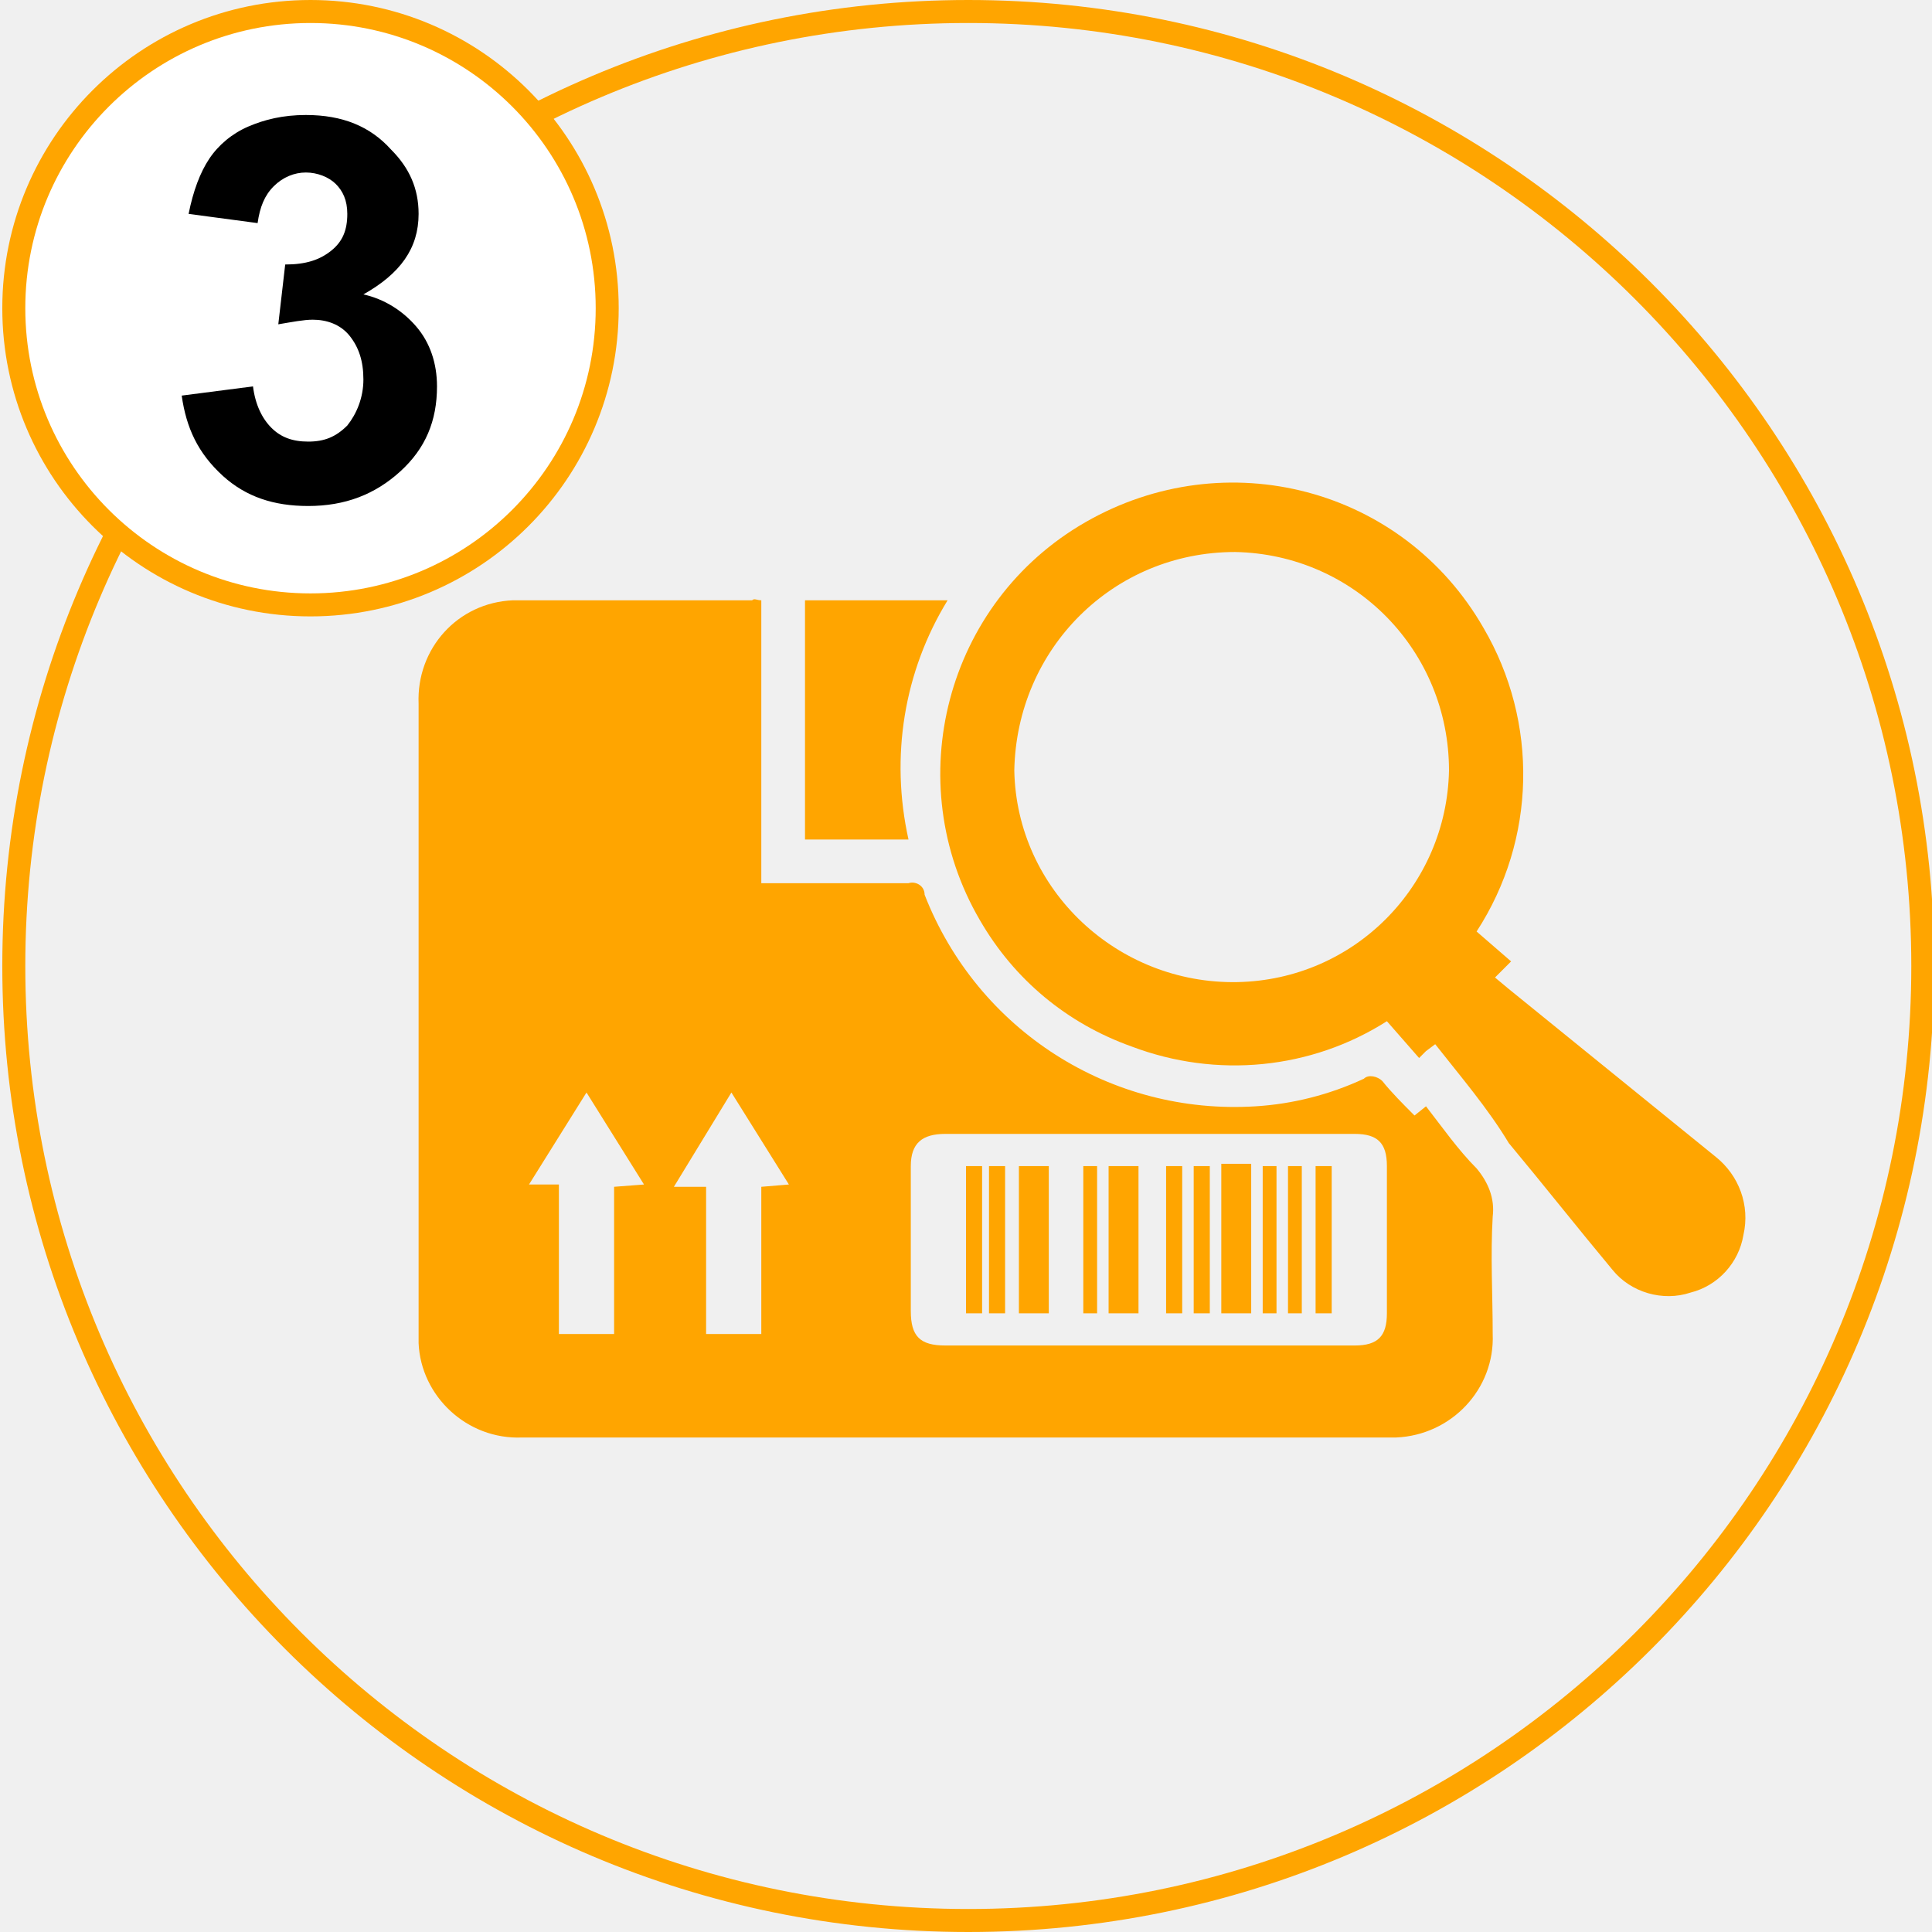
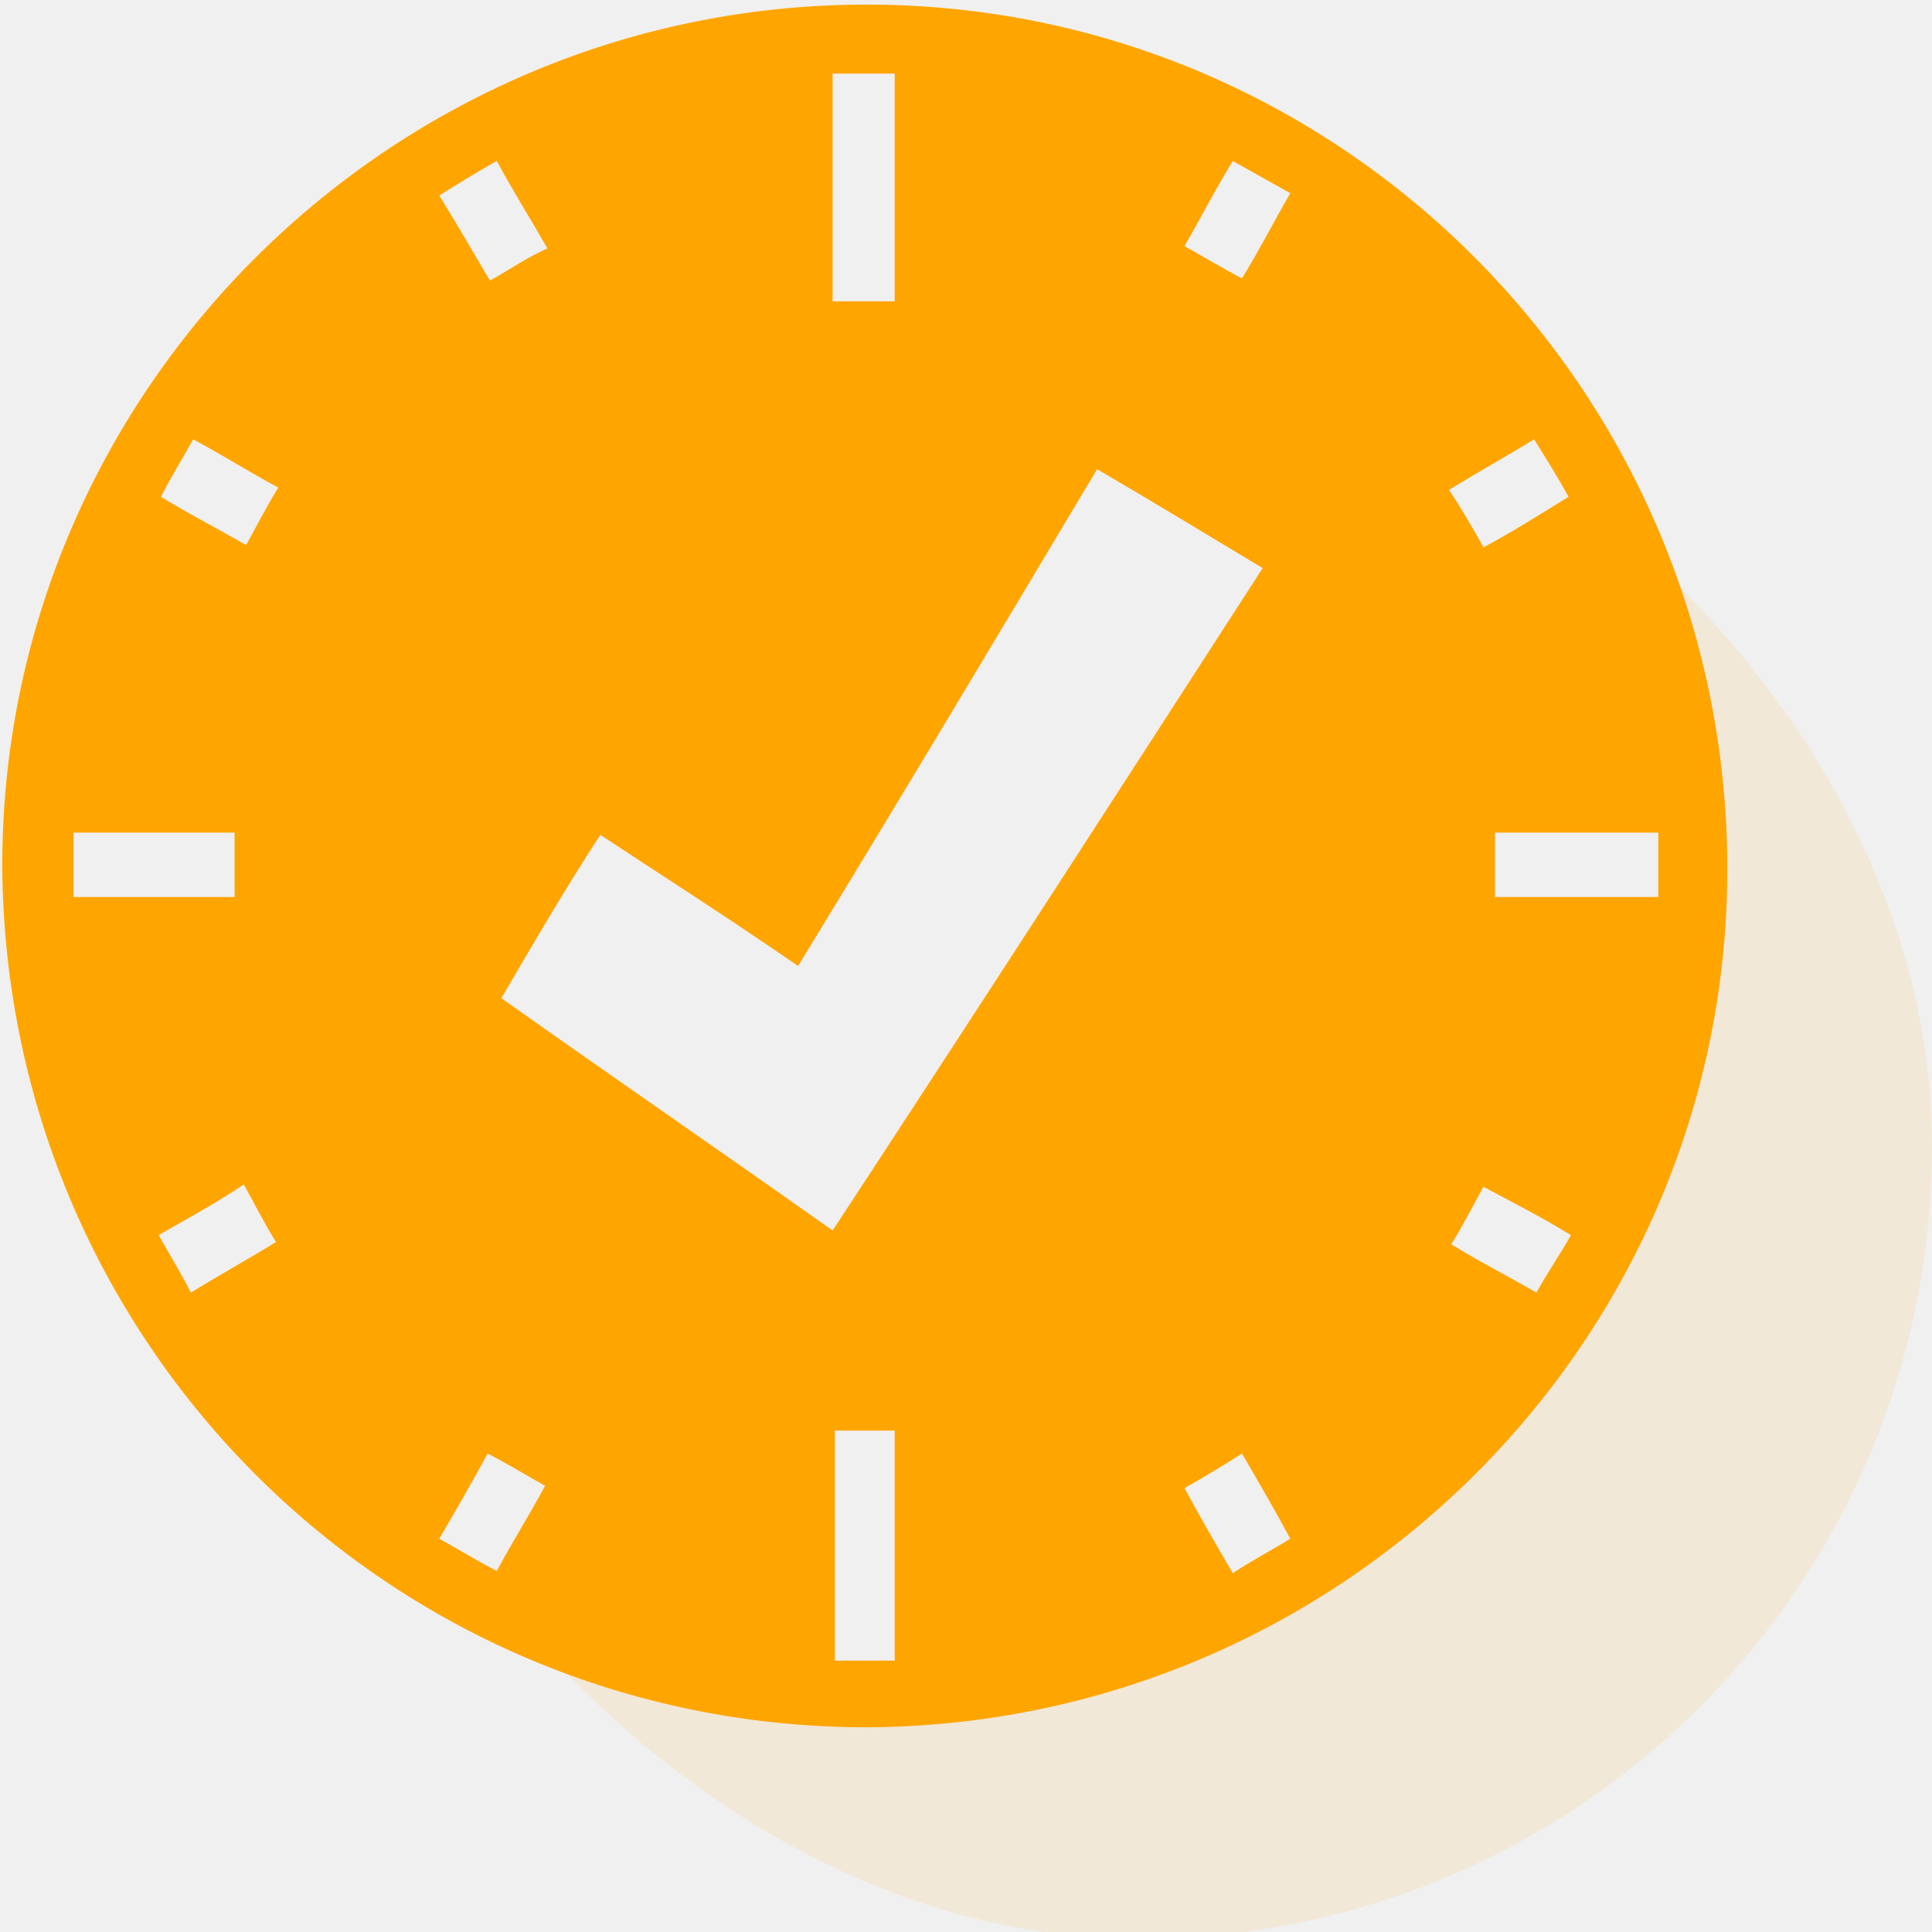
<svg xmlns="http://www.w3.org/2000/svg" version="1.1" id="Layer_1" x="0px" y="0px" viewBox="0 0 84 84" style="enable-background:new 0 0 84 84;" xml:space="preserve">
  <style type="text/css">
- 	.st0{fill:#FFA500;}
- 	.st1{fill:none;stroke:#FFA500;stroke-miterlimit:10;}
- 	.st2{fill:#FFFFFF;stroke:#FFA500;stroke-miterlimit:10;}
+ 	.st0{opacity:0.1;fill:#FFA500;}
+ 	.st1{fill:#FFA500;}
</style>
-   <g>
-     <g>
-       <path class="st0" d="M33.1,26.1v12.3c0.2,0,0.4,0,0.6,0c2,0,3.9,0,5.8,0c0.3-0.1,0.7,0.1,0.7,0.5c2.3,5.9,8.1,9.6,14.4,9.2    c1.6-0.1,3.2-0.5,4.7-1.2c0.2-0.2,0.6-0.1,0.8,0.1c0.4,0.5,0.9,1,1.4,1.5l0.5-0.4c0.7,0.9,1.4,1.9,2.2,2.7    c0.5,0.6,0.8,1.3,0.7,2.1c-0.1,1.7,0,3.4,0,5.1c0.1,2.4-1.8,4.4-4.2,4.5c-0.1,0-0.2,0-0.4,0H27.7c-1.7,0-3.4,0-5,0    c-2.4,0.1-4.4-1.8-4.5-4.1c0-0.1,0-0.3,0-0.4c0-9.1,0-18.2,0-27.4c-0.1-2.4,1.7-4.4,4.1-4.5c0.1,0,0.3,0,0.4,0c3.3,0,6.7,0,10,0    C32.8,26,32.9,26.1,33.1,26.1z M50,58.5h8.9c1,0,1.4-0.4,1.4-1.4c0-2.2,0-4.3,0-6.4c0-1-0.4-1.4-1.4-1.4H41.1    c-1,0-1.5,0.4-1.5,1.4V57c0,1.1,0.4,1.5,1.5,1.5L50,58.5z M33.1,58v-6.4l1.2-0.1l-2.5-4l-2.5,4.1h1.4V58H33.1z M24.3,58h2.4v-6.4    l1.3-0.1l-2.5-4L23,51.5h1.3V58z" />
-       <path class="st0" d="M62.4,45.4L62,45.7L61.7,46l-1.4-1.6c-3.3,2.1-7.4,2.5-11.1,1.1c-2.8-1-5.1-2.9-6.6-5.5    c-3.5-6-1.5-13.8,4.6-17.3s13.8-1.5,17.3,4.6c2.4,4.1,2.3,9.2-0.3,13.2l1.5,1.3l-0.7,0.7l0.6,0.5l9,7.3c1,0.8,1.5,2.1,1.2,3.4    c-0.2,1.2-1.1,2.2-2.3,2.5c-1.2,0.4-2.6,0-3.4-1c-1.5-1.8-3-3.7-4.5-5.5C64.7,48.2,63.5,46.8,62.4,45.4z M63,33.5    c0-5.2-4.1-9.4-9.3-9.5c-5.3,0-9.5,4.2-9.6,9.5c0.1,5.2,4.5,9.3,9.7,9.2C58.9,42.6,62.9,38.5,63,33.5L63,33.5z" />
-       <path class="st0" d="M39.5,36.5H35V26.1h6.2C39.3,29.2,38.7,32.9,39.5,36.5z" />
-       <path class="st0" d="M49.5,57.1h-1.3v-6.4h1.3V57.1z" />
-       <path class="st0" d="M54.4,57.1h-1.3v-6.5h1.3V57.1z" />
-       <path class="st0" d="M44.3,50.7h1.3v6.4h-1.3V50.7z" />
-       <path class="st0" d="M42,50.7h0.7v6.4H42V50.7z" />
-       <path class="st0" d="M52.6,57.1h-0.7v-6.4h0.7V57.1z" />
-       <path class="st0" d="M55.5,57.1h-0.6v-6.4h0.6V57.1z" />
-       <path class="st0" d="M56.7,57.1H56v-6.4h0.6V57.1z" />
-       <path class="st0" d="M43.7,57.1h-0.7v-6.4h0.7V57.1z" />
-       <path class="st0" d="M47.7,57.1h-0.6v-6.4h0.6V57.1z" />
-       <path class="st0" d="M51.4,57.1h-0.7v-6.4h0.7V57.1z" />
-       <path class="st0" d="M57.9,57.1h-0.7v-6.4h0.7V57.1z" />
-     </g>
-     <circle class="st1" cx="42.1" cy="42" r="41.5" />
-     <g>
-       <circle class="st2" cx="13.5" cy="13.4" r="12.9" />
-       <g>
-         <path d="M7.9,17.2l3.1-0.4c0.1,0.8,0.4,1.4,0.8,1.8c0.4,0.4,0.9,0.6,1.6,0.6c0.7,0,1.2-0.2,1.7-0.7c0.4-0.5,0.7-1.2,0.7-2     c0-0.8-0.2-1.4-0.6-1.9c-0.4-0.5-1-0.7-1.6-0.7c-0.4,0-0.9,0.1-1.5,0.2l0.3-2.6c0.9,0,1.5-0.2,2-0.6c0.5-0.4,0.7-0.9,0.7-1.6     c0-0.6-0.2-1-0.5-1.3c-0.3-0.3-0.8-0.5-1.3-0.5c-0.5,0-1,0.2-1.4,0.6c-0.4,0.4-0.6,0.9-0.7,1.6L8.2,9.3c0.2-1,0.5-1.8,0.9-2.4     c0.4-0.6,1-1.1,1.7-1.4C11.5,5.2,12.3,5,13.3,5c1.6,0,2.8,0.5,3.7,1.5c0.8,0.8,1.2,1.7,1.2,2.8c0,1.5-0.8,2.6-2.4,3.5     c0.9,0.2,1.7,0.7,2.3,1.4c0.6,0.7,0.9,1.6,0.9,2.6c0,1.5-0.5,2.7-1.6,3.7c-1.1,1-2.4,1.5-4,1.5c-1.5,0-2.7-0.4-3.7-1.3     C8.6,19.7,8.1,18.6,7.9,17.2z" />
-       </g>
-     </g>
-   </g>
+   <path class="st0" d="M72.8,25.3C79.1,31.5,84,40.2,84,49.8c0,19.1-15.4,34.5-34.5,34.5c-10,0-19-5.3-25.3-12  C24.2,72.2,78.4,85.3,72.8,25.3" />
+   <path class="st1" d="M75.1,37.6C75.2,58.2,58.4,75,37.7,75.1C17,75.1,0.3,58.5,0.1,37.8C0,17.2,16.8,0.3,37.5,0.2  C58.2,0.1,75,16.9,75.1,37.6z M21.8,43.4c4.8,3.4,9.6,6.7,14.4,10.1c6.3-9.6,12.5-19.2,18.7-28.8c-2.5-1.5-4.8-2.9-7.2-4.3  c-4.3,7.2-8.6,14.4-13,21.6c-2.9-2-5.7-3.8-8.6-5.7C24.6,38.6,23.2,41,21.8,43.4z M38.9,72.2c0-3.4,0-6.7,0-10c-0.9,0-1.8,0-2.6,0  c0,3.4,0,6.7,0,10C37.2,72.2,38,72.2,38.9,72.2z M38.9,13.1c0-3.4,0-6.6,0-9.9c-0.9,0-1.8,0-2.7,0c0,3.3,0,6.6,0,9.9  C37.2,13.1,38,13.1,38.9,13.1z M10.2,39c0-1,0-1.9,0-2.8c-2.4,0-4.7,0-7,0c0,1,0,1.8,0,2.8C5.5,39,7.8,39,10.2,39z M72.1,39  c0-1,0-1.8,0-2.8c-2.4,0-4.7,0-7.1,0c0,0.9,0,1.8,0,2.8C67.4,39,69.7,39,72.1,39z M6.9,53.7c0.5,0.9,1,1.7,1.4,2.5  c1.3-0.8,2.4-1.4,3.7-2.2c-0.5-0.8-0.9-1.6-1.4-2.5C9.4,52.3,8.3,52.9,6.9,53.7z M68.3,53.7c-1.3-0.8-2.5-1.4-3.8-2.1  c-0.5,0.9-0.9,1.7-1.4,2.5c1.3,0.8,2.5,1.4,3.7,2.1C67.3,55.3,67.8,54.6,68.3,53.7z M21.6,7c-0.9,0.5-1.7,1-2.5,1.5  c0.8,1.3,1.5,2.5,2.2,3.7c0.9-0.5,1.6-1,2.5-1.4C23,9.4,22.3,8.3,21.6,7z M53.6,7c-0.8,1.3-1.4,2.5-2.1,3.7c0.9,0.5,1.7,1,2.5,1.4  c0.8-1.3,1.4-2.5,2.1-3.7C55.2,7.9,54.5,7.5,53.6,7z M8.4,19.1c-0.5,0.9-1,1.7-1.4,2.5c1.3,0.8,2.5,1.4,3.7,2.1  c0.5-0.9,0.9-1.7,1.4-2.5C10.8,20.5,9.7,19.8,8.4,19.1z M64.5,23.8c1.3-0.7,2.4-1.4,3.7-2.2c-0.5-0.9-1-1.7-1.5-2.5  c-1.3,0.8-2.4,1.4-3.7,2.2C63.6,22.2,64,22.9,64.5,23.8z M23.7,64.6c-0.9-0.5-1.7-1-2.5-1.4c-0.7,1.3-1.4,2.5-2.1,3.7  c0.9,0.5,1.7,1,2.5,1.4C22.3,67,23,65.9,23.7,64.6z M56.1,66.9c-0.7-1.3-1.4-2.5-2.1-3.7c-0.8,0.5-1.6,1-2.5,1.5  c0.7,1.3,1.4,2.5,2.1,3.7C54.5,67.8,55.3,67.4,56.1,66.9z" />
+   <path class="st1" d="M73.8,25.3" />
</svg>
